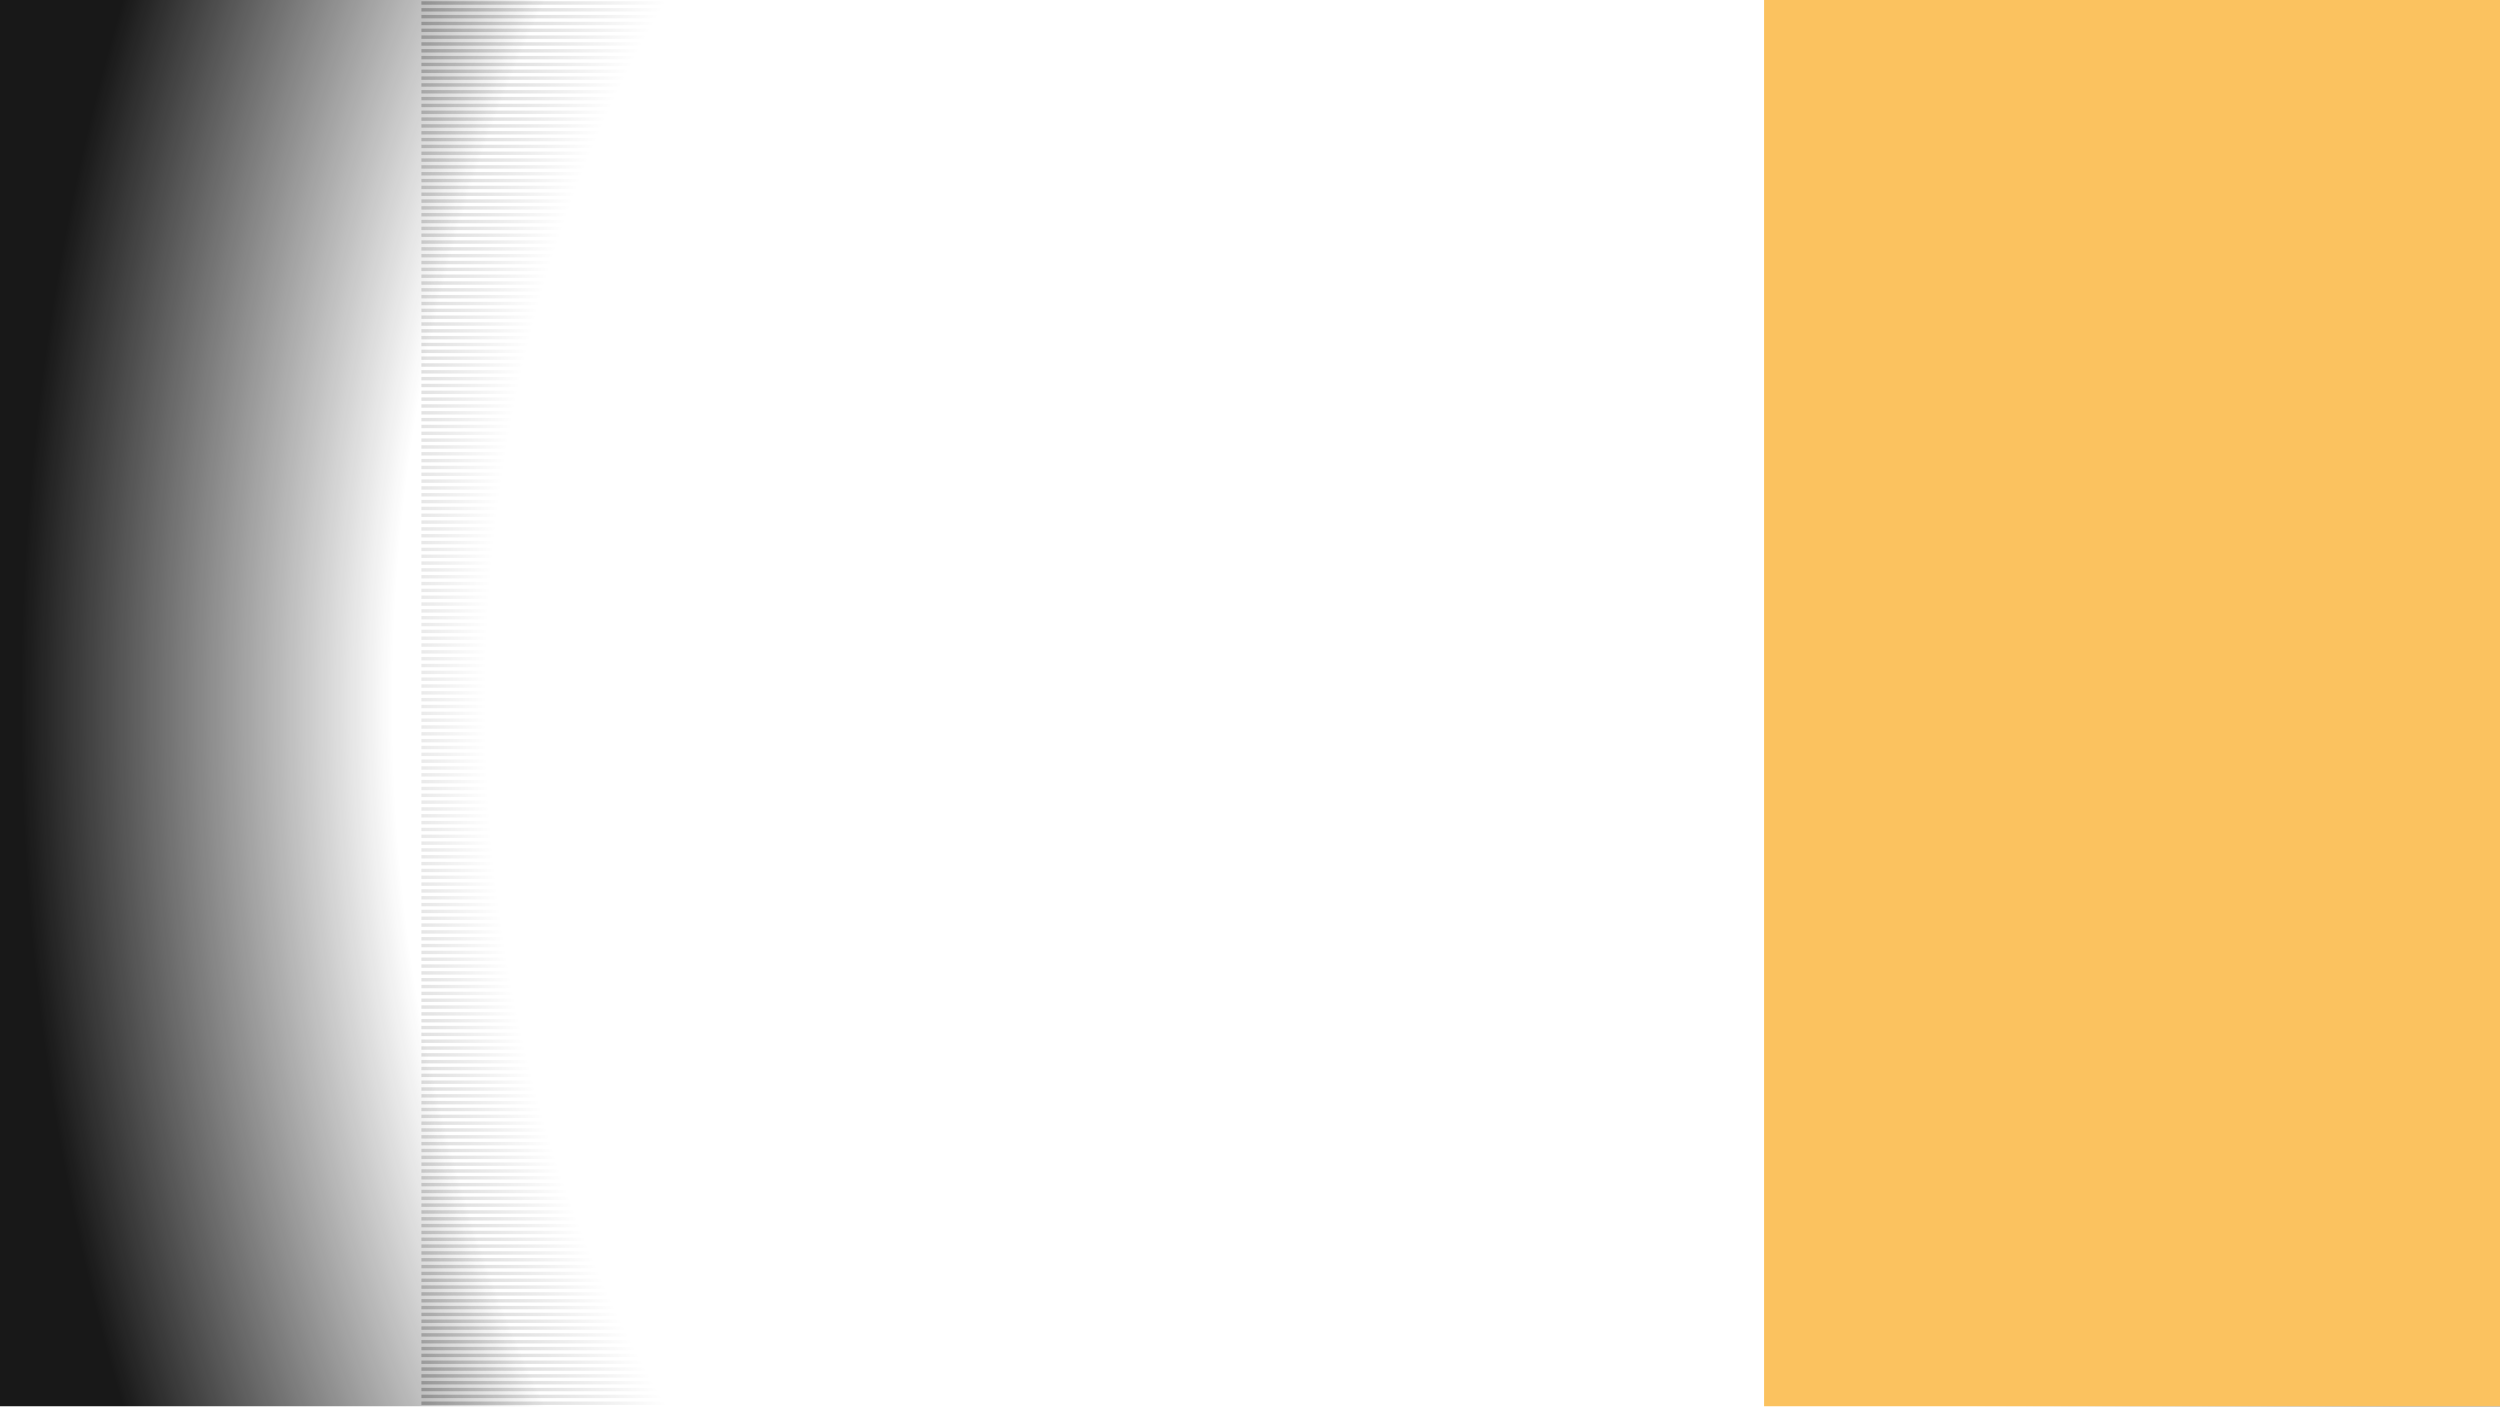
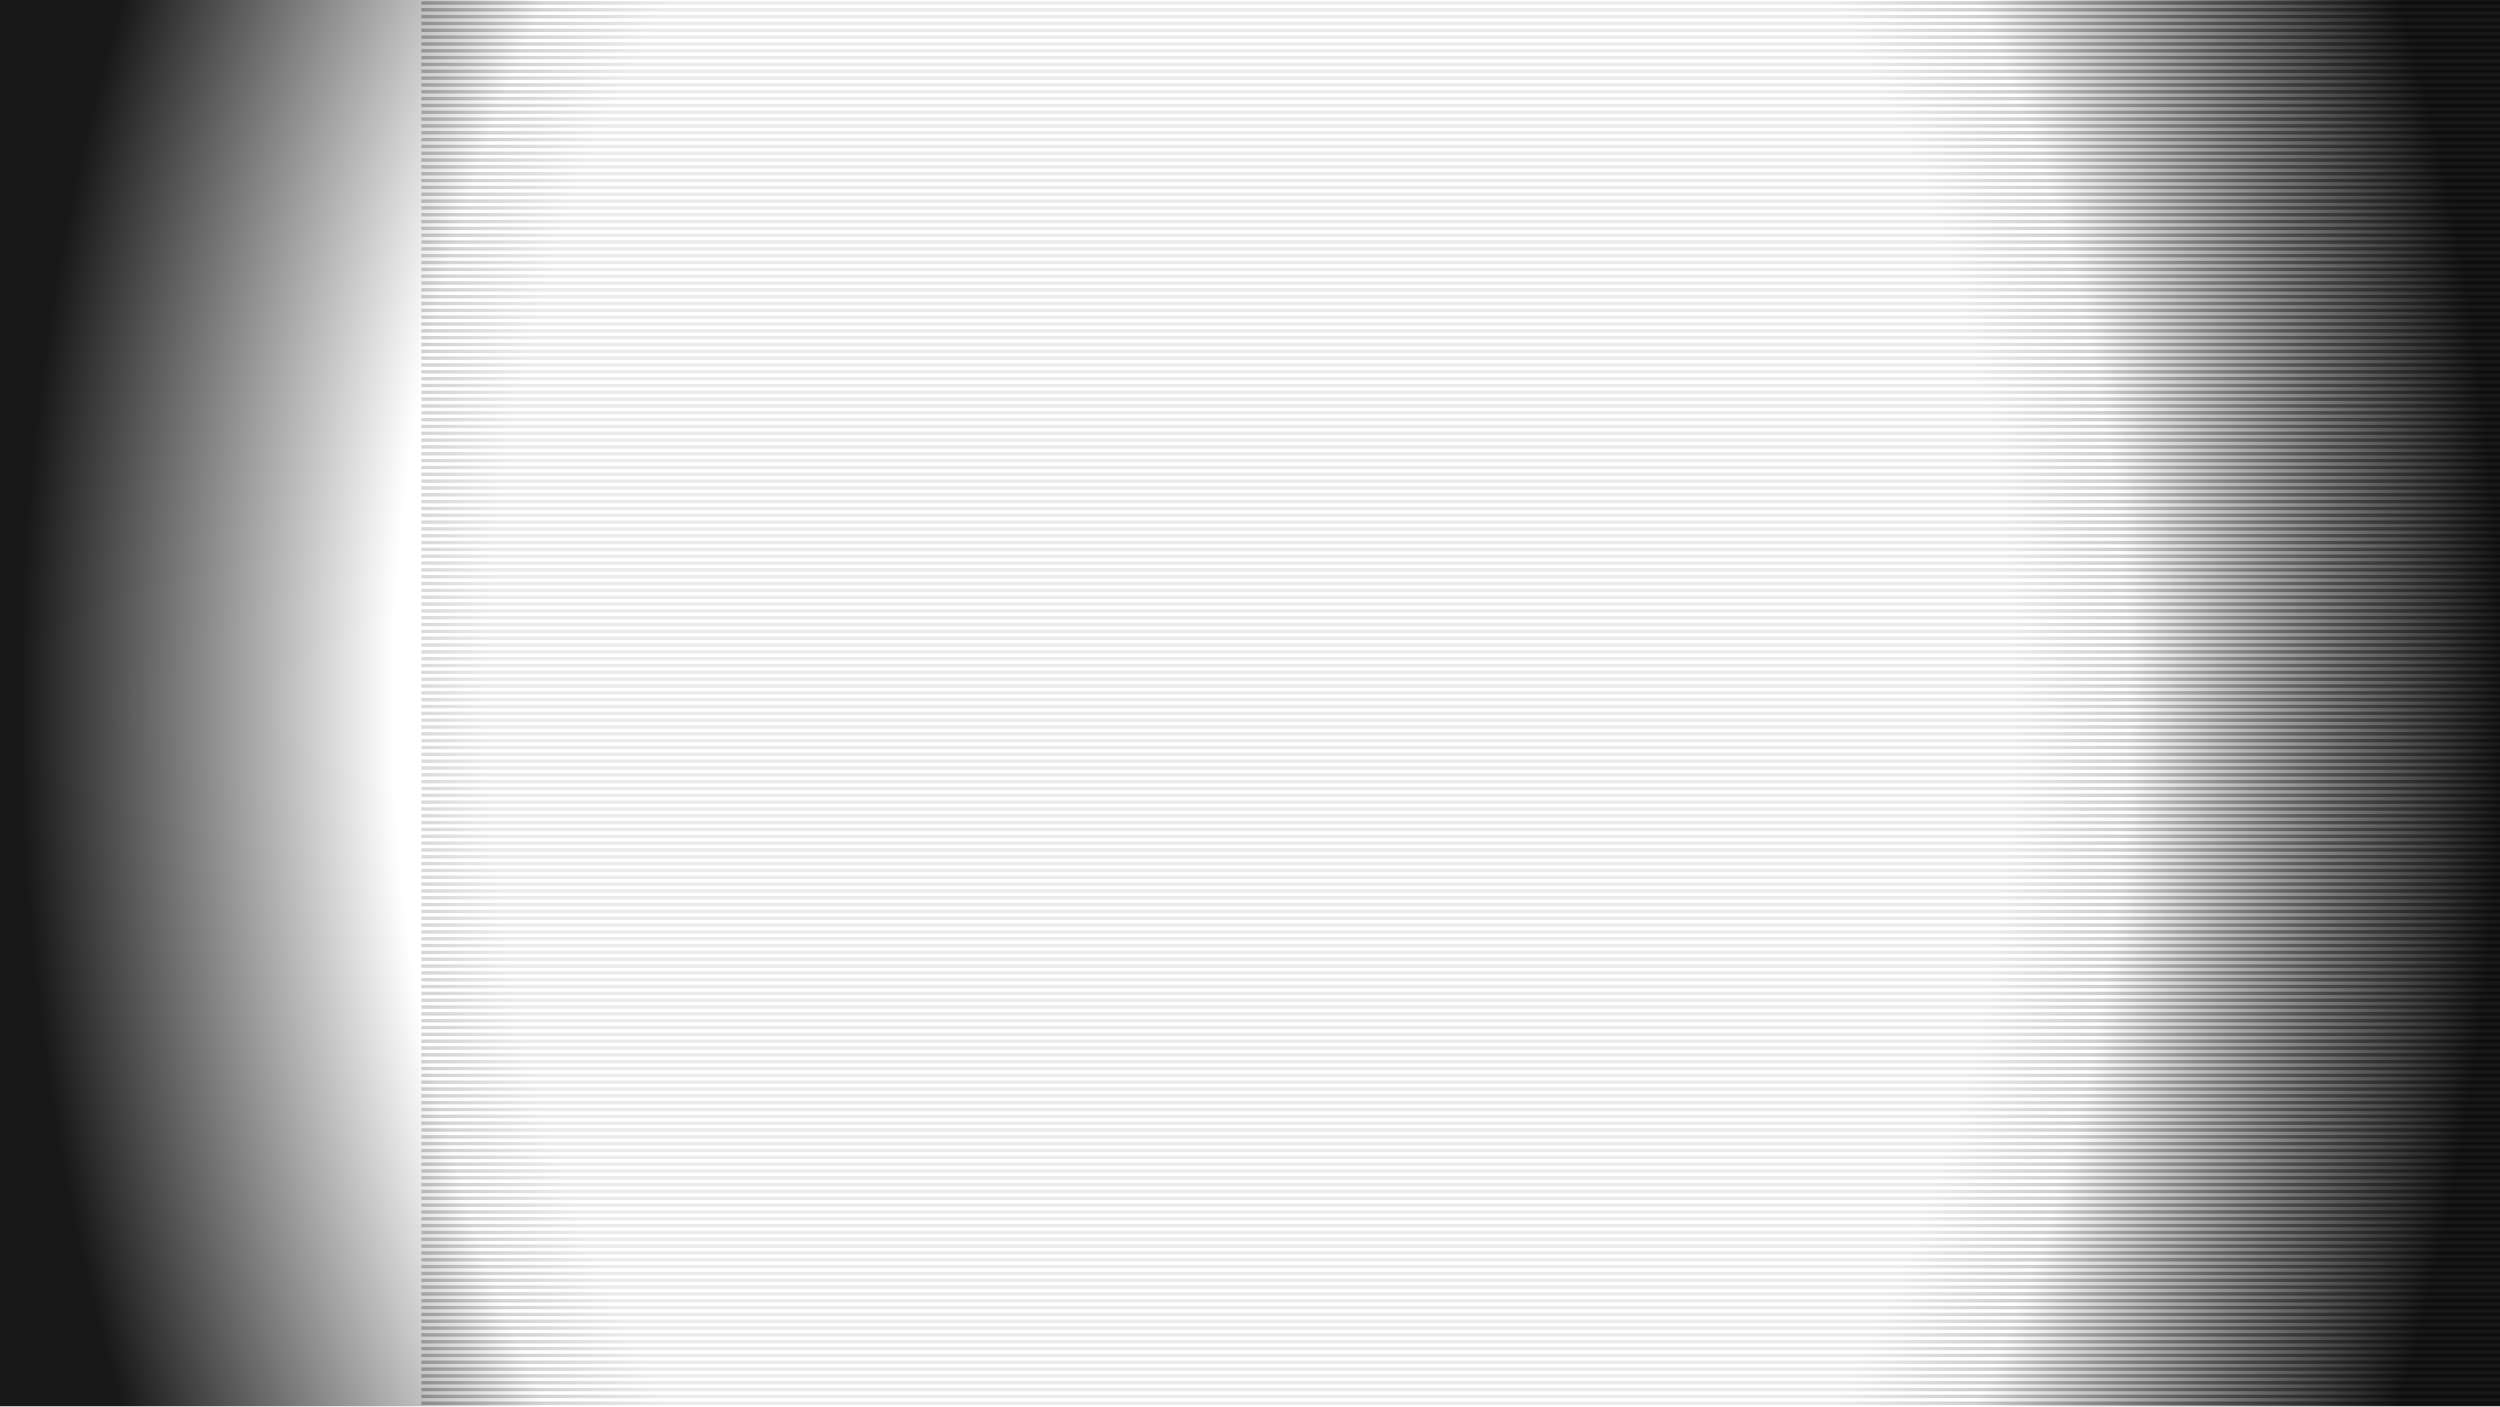
<svg xmlns="http://www.w3.org/2000/svg" xmlns:xlink="http://www.w3.org/1999/xlink" width="1920" height="1080" viewBox="0 0 508 285.75" version="1.1" id="svg1" xml:space="preserve">
  <defs id="defs1">
+     <linearGradient id="linearGradient6">
+       <stop style="stop-color:#ffffff;stop-opacity:0.2;" offset="0" id="stop1" />
+       <stop style="stop-color:#ffffff;stop-opacity:0.2;" offset="0.7" id="stop5" />
+       <stop style="stop-color:#ffffff;stop-opacity:1;" offset="1" id="stop6" />
+     </linearGradient>
    <linearGradient id="linearGradient35">
      <stop style="stop-color:#ffffff;stop-opacity:0;" offset="0" id="stop39" />
      <stop style="stop-color:#ffffff;stop-opacity:0;" offset="0.7" id="stop40" />
      <stop style="stop-color:#ffffff;stop-opacity:1;" offset="1" id="stop41" />
    </linearGradient>
    <linearGradient id="linearGradient35-1">
      <stop style="stop-color:#000000;stop-opacity:0;" offset="0" id="stop35" />
      <stop style="stop-color:#000000;stop-opacity:0;" offset="0.7" id="stop37" />
      <stop style="stop-color:#000000;stop-opacity:1;" offset="1" id="stop36" />
    </linearGradient>
    <linearGradient id="linearGradient2">
      <stop style="stop-color:#485ae7;stop-opacity:0;" offset="0" id="stop23" />
      <stop style="stop-color:#485ae7;stop-opacity:0;" offset="0.6" id="stop24" />
      <stop style="stop-color:#485ae7;stop-opacity:1;" offset="1" id="stop25" />
    </linearGradient>
    <linearGradient id="linearGradient2-1">
      <stop style="stop-color:#e748b2;stop-opacity:0;" offset="0" id="stop2" />
      <stop style="stop-color:#e748b0;stop-opacity:0;" offset="0.6" id="stop4" />
      <stop style="stop-color:#e748a0;stop-opacity:1;" offset="1" id="stop3" />
    </linearGradient>
    <mask maskUnits="userSpaceOnUse" id="mask37">
      <rect style="opacity:1;fill:url(#radialGradient37);fill-opacity:1;stroke:none;stroke-width:1.2;stroke-dasharray:none;stroke-dashoffset:1.542;stroke-opacity:1" id="rect37" width="508" height="285.75" x="-136.431" y="10.661" />
    </mask>
    <radialGradient xlink:href="#linearGradient35" id="radialGradient37" gradientUnits="userSpaceOnUse" gradientTransform="matrix(0.8725542,0,0,1.240743,14.98368,-36.96261)" cx="117.569" cy="153.536" fx="117.569" fy="153.536" r="254" />
    <pattern xlink:href="#Strips1_1" preserveAspectRatio="xMidYMid" id="pattern35" patternTransform="matrix(0,0.6939642,-0.6939642,0,164.5775,99.75008)" />
    <pattern patternUnits="userSpaceOnUse" width="2" height="10" patternTransform="translate(0,0) scale(2,2)" preserveAspectRatio="xMidYMid" id="Strips1_1" style="fill:#000000">
      <rect style="stroke:none" x="0" y="-0.5" width="1" height="11" id="rect134" />
    </pattern>
-     <mask maskUnits="userSpaceOnUse" id="mask37-5">
-       <rect style="opacity:1;fill:url(#radialGradient37-2);fill-opacity:1;stroke:none;stroke-width:1.2;stroke-dasharray:none;stroke-dashoffset:1.542;stroke-opacity:1" id="rect37-6" width="508" height="285.75" x="-136.431" y="10.661" />
+     <radialGradient xlink:href="#linearGradient35-1" id="radialGradient39" gradientUnits="userSpaceOnUse" gradientTransform="matrix(0.9916667,0,0,1.416096,1.317619,-63.88569)" cx="119.363" cy="153.536" fx="119.363" fy="153.536" r="254" />
+     <mask maskUnits="userSpaceOnUse" id="mask7">
+       <rect style="opacity:1;fill:url(#radialGradient7);fill-opacity:1;stroke:none;stroke-width:1.2;stroke-dasharray:none;stroke-dashoffset:1.542;stroke-opacity:1" id="rect7" width="508" height="285.75" x="-136.431" y="10.661" />
    </mask>
-     <radialGradient xlink:href="#linearGradient35" id="radialGradient37-2" gradientUnits="userSpaceOnUse" gradientTransform="matrix(0.8725542,0,0,1.240743,14.98368,-36.96261)" cx="117.569" cy="153.536" fx="117.569" fy="153.536" r="254" />
-     <radialGradient xlink:href="#linearGradient35-1" id="radialGradient39" gradientUnits="userSpaceOnUse" gradientTransform="matrix(0.9916667,0,0,1.416096,1.317619,-63.88569)" cx="119.363" cy="153.536" fx="119.363" fy="153.536" r="254" />
+     <radialGradient xlink:href="#linearGradient6" id="radialGradient7" gradientUnits="userSpaceOnUse" gradientTransform="matrix(0.8725542,0,0,1.240743,14.98368,-36.96261)" cx="117.569" cy="153.536" fx="117.569" fy="153.536" r="254" />
  </defs>
  <g id="layer1" transform="translate(136.4309,-10.66091)">
-     <rect style="opacity:0.4;fill:url(#pattern35);fill-opacity:1;stroke:none;stroke-width:1.2;stroke-dasharray:none;stroke-dashoffset:1.542;stroke-opacity:1" id="rect34" width="508" height="285.75" x="-136.431" y="10.661" mask="url(#mask37-5)" />
-     <rect style="opacity:0.905;fill:url(#radialGradient39);fill-opacity:1;stroke:none;stroke-width:1.2;stroke-dasharray:none;stroke-dashoffset:1.542;stroke-opacity:1" id="rect39" width="508" height="285.75" x="-136.431" y="10.661" />
-     <rect style="fill:#fbc25f;stroke:none;stroke-width:1;stroke-linejoin:bevel" id="rect1" width="149.538" height="285.75" x="222.031" y="10.661" />
+     <rect style="opacity:0.4;fill:url(#pattern35);fill-opacity:1;stroke:none;stroke-width:1.2;stroke-dasharray:none;stroke-dashoffset:1.542;stroke-opacity:1" id="rect34" width="508" height="285.75" x="-136.431" y="10.661" mask="url(#mask7)" />
+     <rect style="opacity:0.905;fill:url(#radialGradient39);fill-opacity:1;stroke:none;stroke-width:1.2;stroke-dasharray:none;stroke-dashoffset:1.542;stroke-opacity:1" id="rect39" width="508" height="285.75" x="-136.431" y="10.661" mask="none" />
  </g>
</svg>
